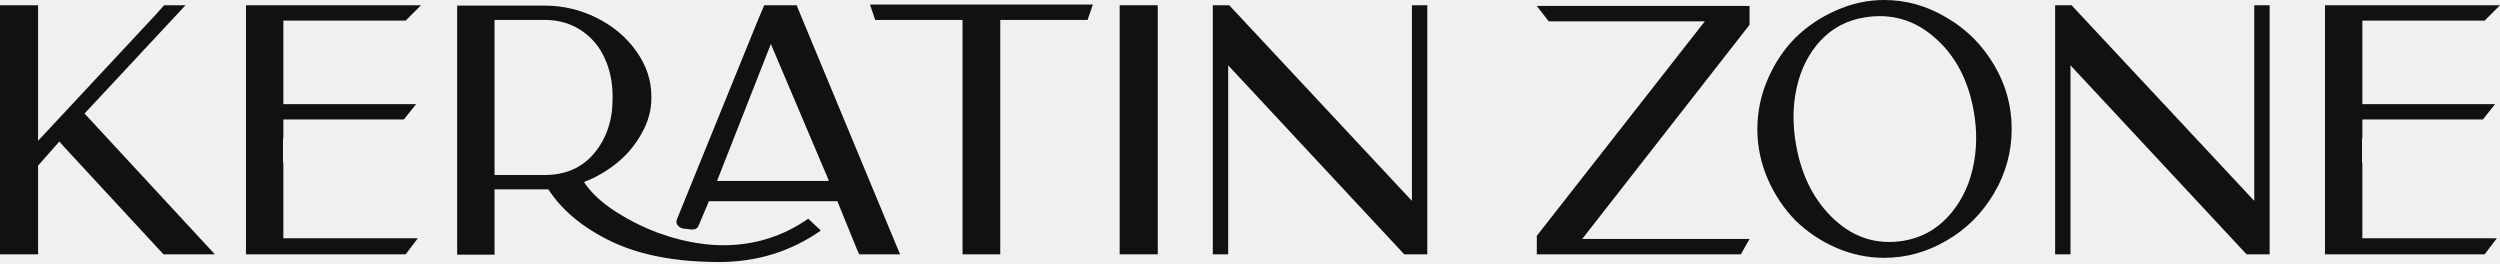
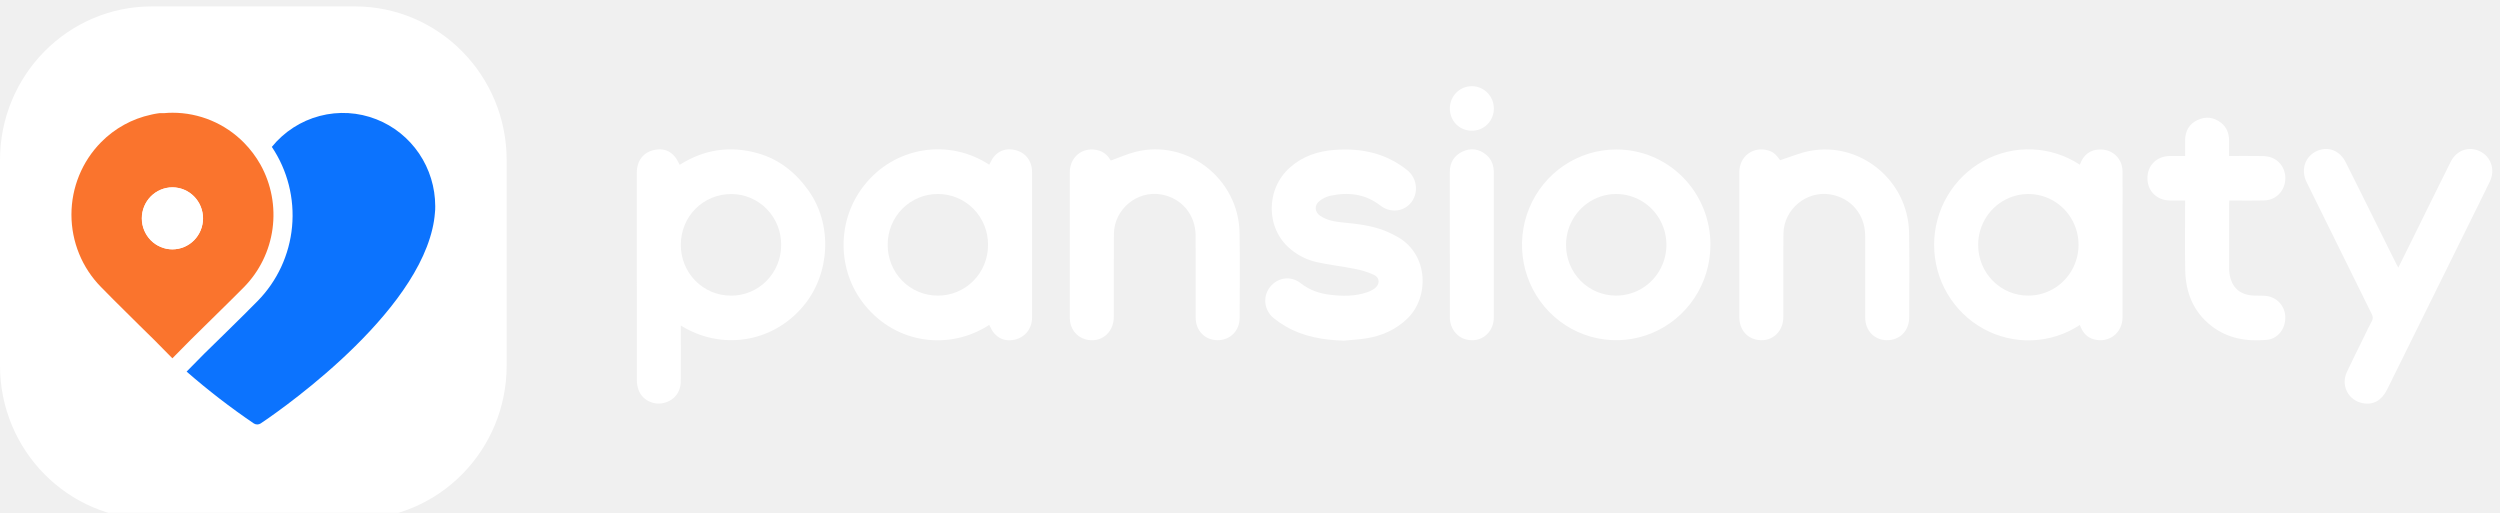
- <svg xmlns="http://www.w3.org/2000/svg" width="228" height="24" viewBox="0 0 228 24" fill="none">
-   <path d="M7.71 10.354L19.594 23.194H14.911L5.83 13.381L5.416 12.903L3.473 15.102V23.194H0V0.478H3.473V12.84L14.082 1.466L14.974 0.478H15.994H15.962H16.918L7.71 10.354Z" fill="#111111" />
-   <path d="M25.842 14.815V21.729H38.108L36.993 23.194H22.433V0.478H38.395L36.993 1.88H25.842V9.494H37.949L36.833 10.896H25.842V12.617H25.81V14.815H25.842Z" fill="#111111" />
-   <path d="M81.74 22.366L82.091 23.194H78.363L78.172 22.78L76.42 18.479L76.388 18.351H64.632L64.6 18.479L63.708 20.582C63.602 20.836 63.389 20.953 63.071 20.932C62.816 20.911 62.54 20.879 62.242 20.836C62.115 20.794 61.998 20.73 61.892 20.645C61.807 20.56 61.743 20.465 61.701 20.358C61.679 20.252 61.69 20.136 61.733 20.008L69.156 1.752L69.698 0.478H72.66L72.82 0.892L81.74 22.366ZM65.396 16.503H75.592L75.496 16.249L70.303 4.014L65.492 16.249L65.396 16.503ZM65.938 22.366C68.805 22.366 71.397 21.559 73.712 19.944L74.859 21.028C72.119 22.939 69.028 23.895 65.588 23.895C61.679 23.895 58.419 23.279 55.806 22.047C53.194 20.794 51.261 19.201 50.008 17.268H45.102V23.226H41.693V0.51H49.657C51.336 0.51 52.918 0.881 54.405 1.625C55.913 2.368 57.123 3.388 58.037 4.683C58.95 5.958 59.407 7.338 59.407 8.825V8.953C59.407 10.057 59.109 11.13 58.515 12.171C57.941 13.211 57.198 14.103 56.284 14.847C55.371 15.59 54.362 16.174 53.258 16.599C53.852 17.512 54.755 18.373 55.966 19.18C57.198 19.987 58.504 20.656 59.885 21.187C61.265 21.697 62.593 22.037 63.867 22.206C64.547 22.313 65.237 22.366 65.938 22.366ZM49.657 15.962C51.569 15.962 53.077 15.303 54.182 13.986C55.307 12.648 55.87 10.981 55.87 8.985V8.825C55.87 7.508 55.626 6.33 55.137 5.289C54.67 4.248 53.959 3.409 53.003 2.772C52.047 2.135 50.932 1.816 49.657 1.816H45.102V15.962H49.657Z" fill="#111111" />
-   <path d="M79.341 0.414H99.667L99.189 1.816H91.224V23.194H87.784V1.816H79.819L79.341 0.414Z" fill="#111111" />
-   <path d="M105.587 0.478V23.194H102.114V0.478H105.587Z" fill="#111111" />
-   <path d="M128.768 0.478H130.17V23.194H128.067L112.01 5.958V23.194H110.608V0.478H112.105L128.768 18.32V0.478Z" fill="#111111" />
-   <path d="M159.559 0.542V2.262L144.298 21.792H159.559L158.763 23.194H140.157V21.506L155.481 1.943H141.24L140.157 0.542H159.559Z" fill="#111111" />
-   <path d="M171.837 0C173.833 0 175.723 0.531 177.508 1.593C179.313 2.634 180.757 4.067 181.841 5.894C182.924 7.699 183.465 9.654 183.465 11.756C183.465 13.859 182.924 15.824 181.841 17.65C180.757 19.477 179.313 20.911 177.508 21.951C175.723 22.992 173.833 23.513 171.837 23.513C170.329 23.513 168.863 23.205 167.44 22.589C166.038 21.973 164.806 21.144 163.744 20.104C162.703 19.042 161.864 17.788 161.227 16.344C160.59 14.879 160.271 13.36 160.271 11.788C160.271 10.195 160.59 8.666 161.227 7.2C161.864 5.735 162.703 4.482 163.744 3.441C164.806 2.4 166.038 1.572 167.44 0.956C168.863 0.319 170.329 0 171.837 0ZM173.653 21.951C175.224 21.675 176.552 20.953 177.635 19.785C178.74 18.596 179.494 17.151 179.897 15.452C180.301 13.732 180.333 11.937 179.993 10.068C179.483 7.243 178.294 5.023 176.424 3.409C174.577 1.795 172.442 1.189 170.021 1.593C168.449 1.848 167.121 2.549 166.038 3.696C164.976 4.843 164.254 6.255 163.872 7.933C163.489 9.59 163.468 11.363 163.808 13.254C164.318 16.1 165.486 18.362 167.312 20.04C169.139 21.718 171.252 22.355 173.653 21.951Z" fill="#111111" />
-   <path d="M205.588 0.478H206.99V23.194H204.887L188.829 5.958V23.194H187.428V0.478H188.925L205.588 18.32V0.478Z" fill="#111111" />
-   <path d="M215.447 14.815V21.729H227.713L226.598 23.194H212.038V0.478H228L226.598 1.88H215.447V9.494H227.554L226.439 10.896H215.447V12.617H215.415V14.815H215.447Z" fill="#111111" />
+ <svg xmlns="http://www.w3.org/2000/svg" width="195" height="40" viewBox="0 0 195 40" fill="none">
+   <g clip-path="url(#clip0_256_1551)">
+     <path d="M53.104 25.39V25.775C53.104 27.104 53.112 28.433 53.099 29.763C53.091 30.636 52.53 31.287 51.692 31.449C50.916 31.597 50.115 31.189 49.823 30.459C49.725 30.204 49.675 29.933 49.676 29.66C49.667 24.269 49.665 18.878 49.67 13.486C49.67 12.539 50.172 11.885 51.029 11.698C51.903 11.507 52.566 11.876 52.973 12.777C52.981 12.796 52.994 12.813 53.018 12.855C54.907 11.655 56.941 11.349 59.087 11.948C60.761 12.415 62.053 13.449 63.059 14.858C64.951 17.507 64.764 21.339 62.68 23.848C60.245 26.78 56.225 27.339 53.104 25.39ZM57.006 23.06C57.52 23.065 58.03 22.966 58.507 22.77C58.983 22.574 59.416 22.284 59.781 21.918C60.147 21.551 60.436 21.114 60.633 20.634C60.831 20.153 60.932 19.637 60.931 19.117C60.937 18.596 60.841 18.08 60.648 17.597C60.455 17.115 60.17 16.676 59.809 16.305C59.447 15.935 59.017 15.641 58.543 15.44C58.068 15.239 57.559 15.136 57.045 15.135C54.849 15.128 53.106 16.878 53.104 19.093C53.101 19.614 53.199 20.13 53.394 20.611C53.588 21.093 53.875 21.531 54.238 21.899C54.601 22.268 55.032 22.56 55.508 22.759C55.983 22.957 56.492 23.059 57.006 23.057V23.06Z" fill="white" />
+     <path d="M77.161 25.343C74.093 27.336 69.947 26.867 67.45 23.793C65.27 21.107 65.245 17.196 67.397 14.471C68.531 13.017 70.162 12.044 71.968 11.744C73.774 11.444 75.626 11.838 77.16 12.848C77.184 12.803 77.209 12.759 77.23 12.713C77.612 11.87 78.296 11.511 79.151 11.697C79.981 11.88 80.5 12.535 80.501 13.429C80.504 17.207 80.504 20.984 80.501 24.76C80.501 25.642 79.943 26.33 79.112 26.502C78.281 26.674 77.592 26.301 77.226 25.472C77.209 25.436 77.189 25.399 77.161 25.343ZM73.152 23.057C73.666 23.06 74.175 22.96 74.651 22.763C75.127 22.565 75.559 22.274 75.923 21.907C76.287 21.539 76.576 21.102 76.772 20.621C76.969 20.14 77.069 19.625 77.067 19.104C77.071 18.584 76.974 18.068 76.779 17.586C76.585 17.104 76.299 16.666 75.937 16.296C75.575 15.927 75.144 15.634 74.669 15.434C74.194 15.234 73.685 15.132 73.171 15.132C72.654 15.127 72.141 15.225 71.663 15.423C71.184 15.62 70.749 15.912 70.383 16.282C70.017 16.651 69.727 17.091 69.531 17.575C69.335 18.059 69.236 18.578 69.24 19.101C69.238 19.622 69.337 20.137 69.533 20.619C69.729 21.1 70.017 21.537 70.38 21.905C70.744 22.273 71.176 22.564 71.652 22.762C72.128 22.96 72.637 23.06 73.152 23.057Z" fill="white" />
+     <path d="M162.229 12.848C162.505 12.062 163.044 11.641 163.879 11.66C164.82 11.678 165.543 12.396 165.555 13.348C165.569 14.427 165.559 15.5 165.559 16.577C165.559 19.298 165.559 22.02 165.559 24.742C165.559 25.973 164.497 26.786 163.323 26.47C162.744 26.314 162.427 25.889 162.229 25.348C161.118 26.078 159.833 26.491 158.509 26.543C157.186 26.595 155.873 26.285 154.709 25.645C153.545 25.005 152.573 24.059 151.896 22.907C151.218 21.755 150.861 20.439 150.861 19.098C150.861 17.757 151.218 16.441 151.896 15.289C152.573 14.137 153.545 13.191 154.709 12.551C155.873 11.911 157.186 11.601 158.509 11.653C159.833 11.705 161.117 12.118 162.229 12.848ZM158.218 23.057C158.993 23.056 159.75 22.822 160.393 22.385C161.037 21.948 161.537 21.328 161.832 20.603C162.127 19.878 162.203 19.081 162.05 18.312C161.897 17.543 161.522 16.838 160.973 16.285C160.423 15.732 159.724 15.357 158.964 15.206C158.204 15.055 157.416 15.136 156.702 15.439C155.987 15.742 155.377 16.252 154.949 16.905C154.521 17.559 154.294 18.326 154.297 19.111C154.296 19.631 154.397 20.146 154.594 20.627C154.791 21.108 155.08 21.544 155.445 21.911C155.81 22.278 156.242 22.568 156.718 22.765C157.194 22.962 157.704 23.061 158.218 23.057Z" fill="white" />
+     <path d="M133.413 19.112C133.41 20.583 132.976 22.02 132.166 23.242C131.357 24.464 130.207 25.415 128.863 25.975C127.519 26.536 126.042 26.68 124.617 26.39C123.192 26.101 121.884 25.39 120.858 24.347C119.832 23.305 119.135 21.978 118.854 20.535C118.573 19.091 118.721 17.596 119.28 16.238C119.839 14.88 120.783 13.72 121.993 12.905C123.203 12.09 124.625 11.657 126.078 11.66C127.044 11.658 128.001 11.85 128.894 12.224C129.786 12.598 130.597 13.147 131.279 13.84C131.961 14.533 132.5 15.355 132.866 16.26C133.233 17.165 133.418 18.134 133.413 19.112ZM126.056 23.057C126.831 23.059 127.589 22.828 128.234 22.394C128.879 21.96 129.382 21.341 129.68 20.618C129.978 19.894 130.057 19.097 129.907 18.327C129.757 17.558 129.384 16.851 128.837 16.296C128.29 15.741 127.592 15.363 126.833 15.209C126.073 15.055 125.285 15.133 124.569 15.433C123.854 15.733 123.242 16.241 122.811 16.893C122.381 17.545 122.151 18.311 122.151 19.095C122.148 19.616 122.246 20.132 122.441 20.613C122.636 21.095 122.924 21.533 123.287 21.901C123.65 22.27 124.082 22.561 124.557 22.76C125.033 22.958 125.542 23.059 126.056 23.057Z" fill="white" />
+     <path d="M104.813 26.571C103.216 26.523 101.677 26.265 100.272 25.451C99.946 25.264 99.636 25.05 99.344 24.812C98.601 24.203 98.478 23.145 99.045 22.41C99.648 21.628 100.682 21.481 101.458 22.092C102.139 22.63 102.914 22.896 103.755 22.994C104.725 23.106 105.691 23.121 106.63 22.799C106.828 22.735 107.016 22.643 107.189 22.526C107.658 22.194 107.655 21.665 107.14 21.425C106.665 21.214 106.168 21.061 105.657 20.968C104.679 20.772 103.683 20.661 102.709 20.448C101.953 20.277 101.248 19.926 100.652 19.424C98.715 17.82 98.708 14.751 100.628 13.053C101.62 12.178 102.801 11.789 104.088 11.693C106.161 11.538 108.091 11.931 109.76 13.271C110.07 13.516 110.291 13.859 110.389 14.245C110.486 14.63 110.456 15.038 110.301 15.405C109.862 16.438 108.591 16.75 107.672 16.034C106.48 15.107 105.143 14.969 103.732 15.276C103.429 15.351 103.146 15.493 102.904 15.692C102.497 16.016 102.544 16.542 102.976 16.835C103.513 17.198 104.136 17.292 104.758 17.354C105.857 17.465 106.953 17.579 107.993 17.989C108.351 18.132 108.699 18.3 109.034 18.492C111.458 19.88 111.471 23.19 109.795 24.828C108.873 25.728 107.764 26.209 106.521 26.399C105.957 26.486 105.382 26.516 104.813 26.571Z" fill="white" />
+     <path d="M138.852 12.493C139.653 12.239 140.387 11.922 141.154 11.775C145.106 11.013 148.843 14.091 148.908 18.161C148.944 20.366 148.923 22.571 148.915 24.775C148.911 25.812 148.177 26.541 147.18 26.535C146.205 26.53 145.486 25.791 145.486 24.77C145.481 22.638 145.491 20.507 145.483 18.377C145.476 16.737 144.39 15.45 142.799 15.17C140.927 14.839 139.13 16.312 139.109 18.231C139.085 20.404 139.109 22.577 139.098 24.75C139.093 25.973 138.076 26.771 136.924 26.476C136.161 26.28 135.67 25.615 135.666 24.761C135.663 22.62 135.663 20.478 135.666 18.337C135.666 16.702 135.661 15.067 135.666 13.432C135.671 12.195 136.737 11.394 137.912 11.731C138.29 11.84 138.499 12.015 138.852 12.493Z" fill="white" />
+     <path d="M86.644 12.523C87.321 12.282 87.952 11.996 88.612 11.833C92.626 10.845 96.612 13.956 96.685 18.148C96.724 20.363 96.701 22.578 96.692 24.794C96.688 25.81 95.95 26.537 94.971 26.535C93.992 26.532 93.265 25.798 93.263 24.782C93.257 22.652 93.263 20.52 93.259 18.389C93.255 16.738 92.157 15.435 90.557 15.165C88.681 14.848 86.904 16.323 86.885 18.25C86.863 20.408 86.885 22.575 86.875 24.737C86.87 25.991 85.817 26.801 84.652 26.465C83.931 26.257 83.448 25.606 83.444 24.807C83.437 23.425 83.444 22.043 83.444 20.661C83.444 18.256 83.444 15.851 83.444 13.445C83.444 12.202 84.494 11.403 85.677 11.731C86.136 11.855 86.438 12.175 86.644 12.523Z" fill="white" />
+     <path d="M187.07 20.872C187.611 19.779 188.123 18.744 188.635 17.709C189.473 16.014 190.304 14.314 191.152 12.624C191.607 11.717 192.558 11.381 193.422 11.794C194.296 12.21 194.65 13.242 194.211 14.152C193.696 15.223 193.162 16.284 192.637 17.349C190.49 21.692 188.344 26.034 186.198 30.377C185.774 31.232 185.126 31.599 184.316 31.452C183.176 31.246 182.563 30.084 183.056 29.018C183.488 28.084 183.956 27.166 184.409 26.241C184.603 25.845 184.785 25.443 184.999 25.057C185.106 24.859 185.099 24.704 184.999 24.504C183.301 21.076 181.607 17.646 179.918 14.214C179.432 13.226 179.801 12.166 180.758 11.759C181.61 11.398 182.51 11.751 182.96 12.645C183.713 14.137 184.451 15.635 185.194 17.132C185.76 18.27 186.326 19.408 186.891 20.547C186.94 20.64 186.991 20.729 187.07 20.872Z" fill="white" />
+     <path d="M170.438 15.641C170.022 15.641 169.648 15.641 169.275 15.641C168.229 15.63 167.494 14.903 167.499 13.888C167.504 12.886 168.234 12.174 169.269 12.167C169.645 12.167 170.018 12.167 170.438 12.167C170.438 11.747 170.432 11.342 170.438 10.934C170.451 10.219 170.751 9.668 171.403 9.364C172.054 9.06 172.685 9.135 173.252 9.585C173.682 9.926 173.861 10.401 173.869 10.945C173.875 11.342 173.869 11.74 173.869 12.167C174.743 12.167 175.585 12.159 176.426 12.172C176.664 12.17 176.902 12.204 177.13 12.274C177.894 12.525 178.355 13.323 178.239 14.147C178.12 15.002 177.462 15.614 176.596 15.636C175.816 15.656 175.034 15.641 174.252 15.642H173.89C173.882 15.752 173.87 15.843 173.87 15.934C173.87 17.558 173.87 19.182 173.87 20.806C173.866 20.986 173.875 21.165 173.899 21.343C174.073 22.449 174.719 23.02 175.837 23.057C176.107 23.066 176.379 23.053 176.652 23.071C177.549 23.13 178.215 23.814 178.253 24.705C178.291 25.611 177.688 26.433 176.803 26.51C175.263 26.645 173.783 26.42 172.508 25.436C171.085 24.338 170.479 22.825 170.446 21.061C170.416 19.395 170.438 17.728 170.438 16.062V15.641Z" fill="white" />
+     <path d="M113.087 19.083C113.087 17.184 113.082 15.287 113.087 13.388C113.087 12.667 113.437 12.129 114.072 11.825C114.72 11.516 115.358 11.608 115.917 12.066C116.36 12.429 116.52 12.93 116.519 13.497C116.517 15.606 116.517 17.715 116.519 19.824C116.519 21.469 116.526 23.114 116.519 24.759C116.512 25.978 115.478 26.782 114.338 26.474C113.604 26.274 113.091 25.589 113.089 24.778C113.084 22.879 113.087 20.981 113.087 19.083Z" fill="white" />
+     <path d="M114.817 6.722C115.27 6.726 115.703 6.912 116.022 7.237C116.341 7.563 116.52 8.003 116.52 8.462C116.522 8.692 116.479 8.92 116.393 9.133C116.306 9.346 116.179 9.539 116.017 9.7C115.855 9.862 115.663 9.989 115.452 10.074C115.241 10.159 115.015 10.2 114.787 10.195C113.818 10.189 113.077 9.42 113.087 8.431C113.094 7.972 113.279 7.535 113.604 7.214C113.928 6.894 114.364 6.717 114.817 6.722Z" fill="white" />
+     <path d="M27.676 0.5H11.842C5.302 0.5 0 5.867 0 12.487V28.513C0 35.134 5.302 40.5 11.842 40.5H27.676C34.216 40.5 39.519 35.134 39.519 28.513V12.487C39.519 5.867 34.216 0.5 27.676 0.5Z" fill="white" />
+     <path d="M33.948 16.078C33.952 16.256 33.944 16.435 33.923 16.612C33.89 17.032 33.824 17.447 33.726 17.856C31.999 25.252 20.808 32.713 20.329 33.031C20.25 33.081 20.158 33.108 20.065 33.108C19.971 33.108 19.88 33.081 19.801 33.031C17.974 31.79 16.223 30.439 14.556 28.985L15.913 27.607C17.146 26.408 18.183 25.384 19.002 24.575L20.078 23.496C21.62 21.934 22.576 19.878 22.781 17.68C22.986 15.483 22.428 13.283 21.203 11.457C22.165 10.275 23.472 9.431 24.936 9.045C26.401 8.658 27.948 8.75 29.359 9.306C30.709 9.836 31.87 10.767 32.689 11.976C33.507 13.184 33.945 14.614 33.948 16.078Z" fill="#0C73FE" />
+     <path d="M20.32 12.846C19.967 12.219 19.534 11.643 19.031 11.132C18.3 10.39 17.431 9.801 16.474 9.4C15.518 8.999 14.492 8.793 13.456 8.794C13.242 8.794 13.03 8.804 12.819 8.824H12.459L12.277 8.849L12.099 8.879L11.941 8.909L11.788 8.944C10.307 9.263 8.949 10.01 7.88 11.096C6.402 12.595 5.572 14.625 5.572 16.742C5.572 18.86 6.402 20.89 7.88 22.389L8.867 23.388L10.88 25.385L12.03 26.514L13.446 27.948L14.862 26.514C16.125 25.275 17.153 24.263 17.946 23.477L19.022 22.404C20.238 21.171 21.023 19.57 21.257 17.845C21.491 16.12 21.162 14.364 20.32 12.846ZM13.446 19.449C13.132 19.449 12.822 19.387 12.532 19.265C12.242 19.143 11.979 18.965 11.757 18.741C11.536 18.516 11.36 18.25 11.24 17.956C11.12 17.663 11.058 17.349 11.058 17.031C11.058 16.714 11.12 16.4 11.24 16.106C11.36 15.813 11.536 15.547 11.757 15.322C11.979 15.098 12.242 14.92 12.532 14.798C12.822 14.677 13.132 14.614 13.446 14.614C14.079 14.616 14.685 14.871 15.131 15.324C15.578 15.777 15.829 16.391 15.829 17.031C15.829 17.672 15.578 18.286 15.131 18.74C14.684 19.192 14.078 19.448 13.446 19.449Z" fill="#FA742D" />
+     <path d="M15.839 17.031C15.839 17.672 15.588 18.286 15.141 18.739C14.694 19.192 14.088 19.447 13.456 19.449C13.142 19.449 12.832 19.387 12.542 19.265C12.252 19.143 11.989 18.965 11.767 18.741C11.546 18.516 11.37 18.25 11.25 17.956C11.13 17.663 11.068 17.349 11.068 17.031C11.068 16.714 11.13 16.4 11.25 16.106C11.37 15.813 11.546 15.547 11.767 15.322C11.989 15.098 12.252 14.92 12.542 14.798C12.832 14.677 13.142 14.614 13.456 14.614C14.088 14.616 14.695 14.871 15.141 15.324C15.588 15.777 15.839 16.391 15.839 17.031Z" fill="white" />
+   </g>
+   <defs>
+     <clipPath id="clip0_256_1551">
+       <rect width="195" height="40" fill="white" />
+     </clipPath>
+   </defs>
</svg>
